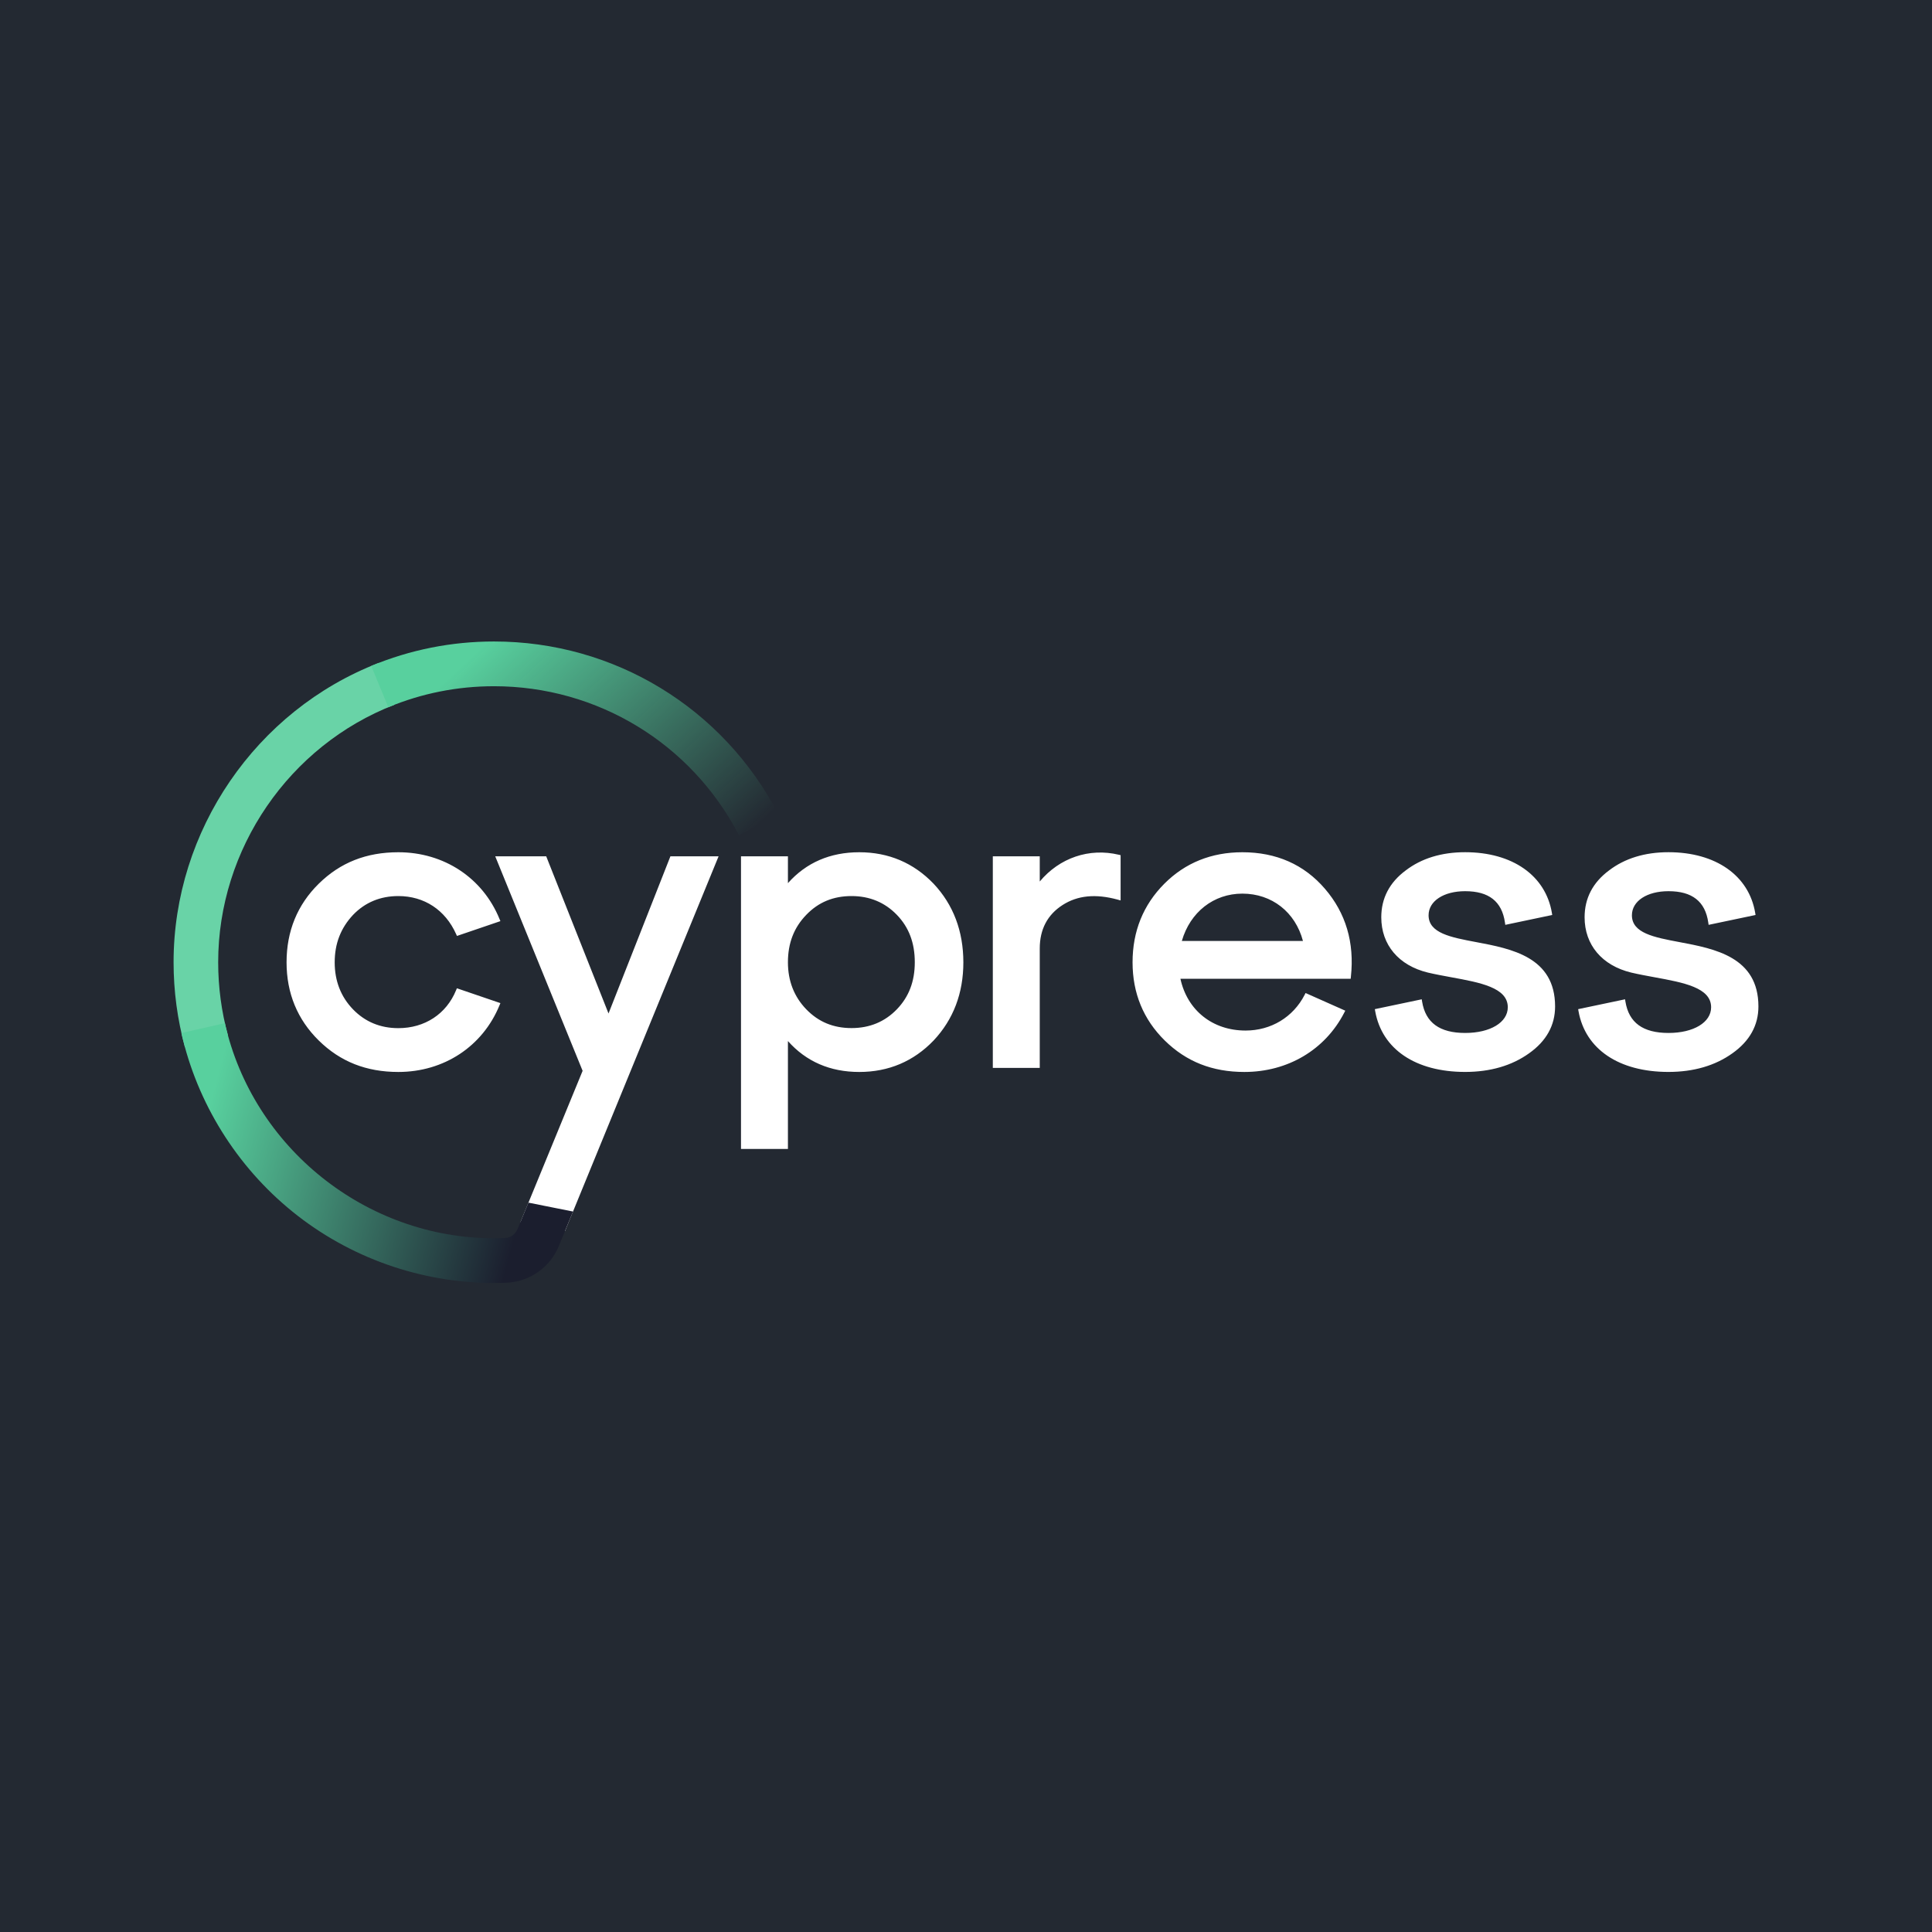
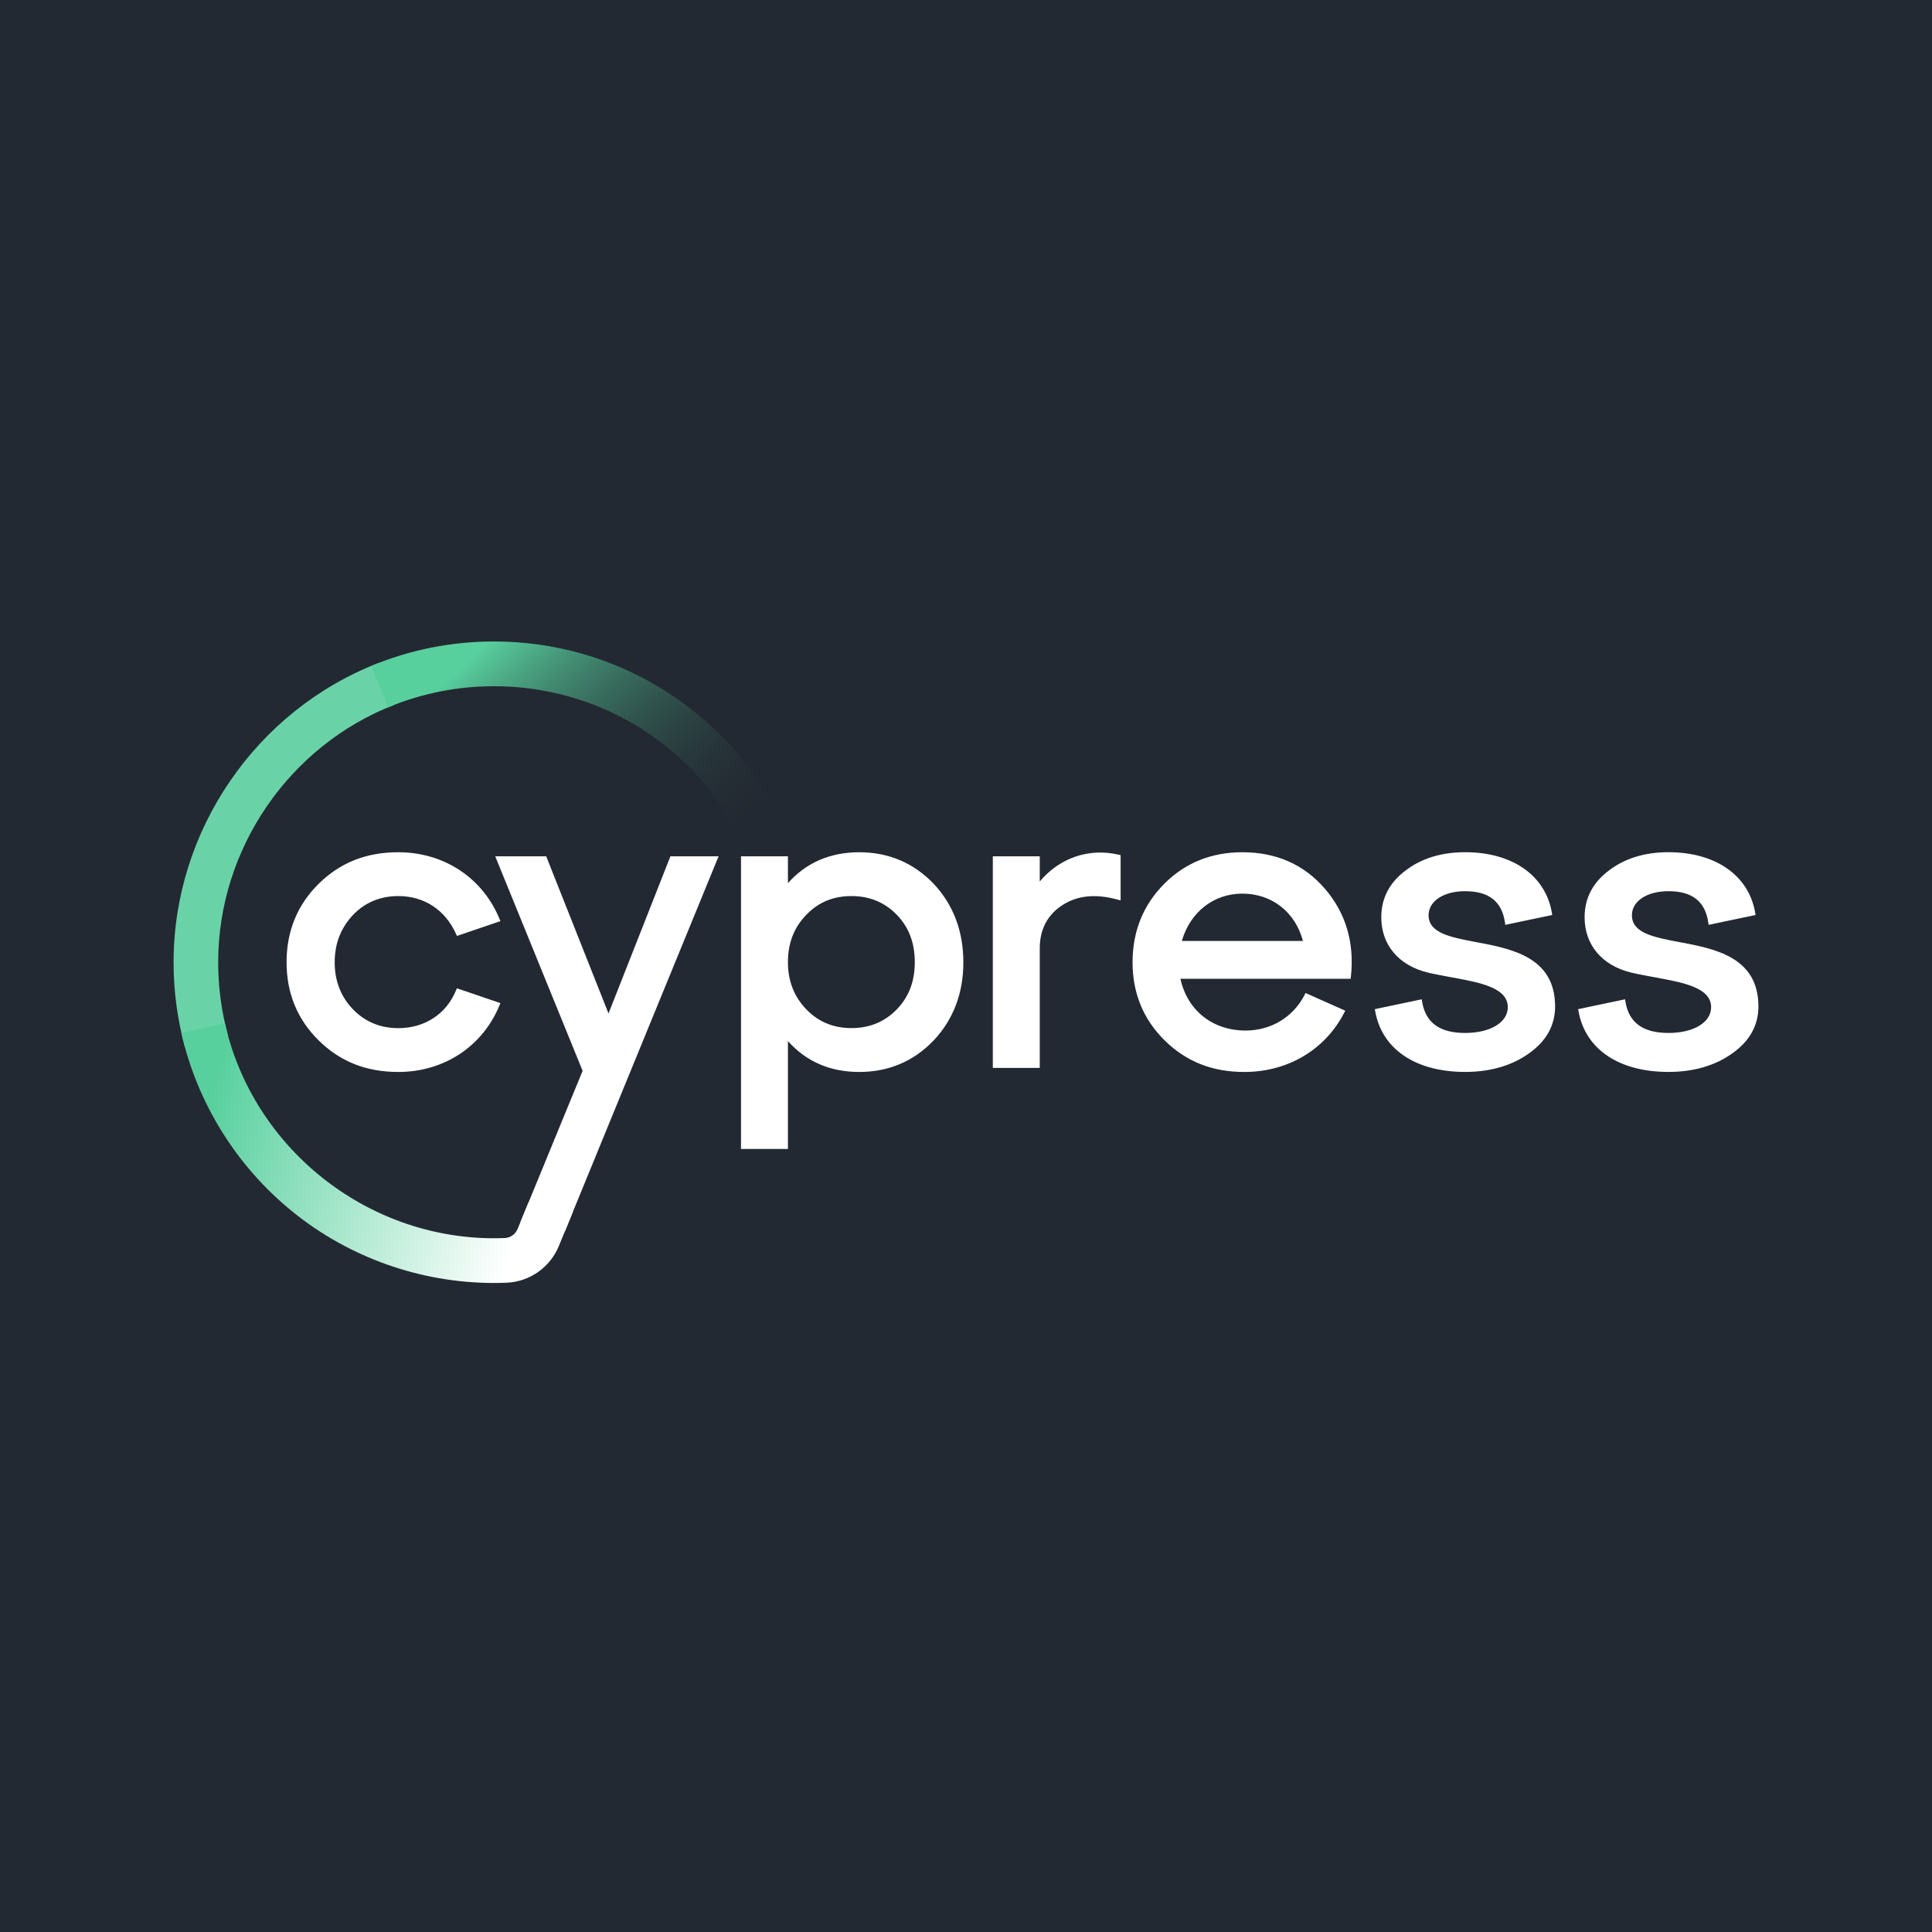
<svg xmlns="http://www.w3.org/2000/svg" width="256" height="256" viewBox="0 0 256 256" fill="none">
  <rect width="256" height="256" fill="#232932" />
  <g clip-path="url(#clip0_88_663)">
    <path d="M24.507 138.76C23.508 135.111 23 131.32 23 127.502C23 110.073 33.908 94.137 50.145 87.853L52.274 93.382C38.298 98.793 28.91 112.503 28.91 127.502C28.91 130.792 29.346 134.05 30.204 137.19L24.507 138.76Z" fill="#69D3A7" />
    <path d="M97.913 110.665C91.594 98.492 79.156 90.929 65.461 90.929C60.609 90.929 55.892 91.867 51.453 93.71L49.188 88.235C54.349 86.092 59.823 85 65.461 85C81.372 85 95.816 93.783 103.156 107.926L97.913 110.665Z" fill="url(#paint0_linear_88_663)" />
    <path d="M52.783 118.733C56.21 118.733 59.002 120.567 60.436 123.766L60.55 124.017L66.306 122.055L66.183 121.76C63.954 116.312 58.82 112.927 52.783 112.927C48.538 112.927 45.089 114.292 42.238 117.095C39.405 119.88 37.971 123.384 37.971 127.511C37.971 131.602 39.405 135.088 42.238 137.873C45.089 140.676 48.538 142.041 52.783 142.041C58.82 142.041 63.954 138.656 66.183 133.213L66.306 132.918L60.541 130.952L60.432 131.211C59.147 134.355 56.287 136.235 52.783 136.235C50.395 136.235 48.38 135.398 46.782 133.75C45.166 132.08 44.349 129.982 44.349 127.516C44.349 125.031 45.148 122.974 46.782 121.227C48.375 119.571 50.395 118.733 52.783 118.733ZM123.71 117.1C121.055 114.333 117.741 112.927 113.855 112.927C109.997 112.927 106.819 114.306 104.405 117.022V113.464H98.186V152.239H104.405V137.946C106.819 140.663 109.992 142.041 113.855 142.041C117.741 142.041 121.059 140.635 123.715 137.864C126.33 135.079 127.65 131.598 127.65 127.511C127.646 123.384 126.325 119.885 123.71 117.1ZM118.835 133.741C117.242 135.393 115.222 136.226 112.839 136.226C110.419 136.226 108.458 135.411 106.838 133.741C105.222 132.071 104.405 129.973 104.405 127.507C104.405 124.968 105.199 122.911 106.838 121.218C108.454 119.543 110.415 118.733 112.839 118.733C115.226 118.733 117.242 119.571 118.835 121.218C120.437 122.874 121.214 124.931 121.214 127.507C121.214 130.046 120.433 132.085 118.835 133.741ZM137.773 116.804V113.464H131.554V141.5H137.773V125.682C137.773 123.148 138.79 121.209 140.796 119.921C142.789 118.642 145.181 118.406 148.109 119.207L148.486 119.311V113.314L148.255 113.259C144.323 112.317 140.379 113.673 137.773 116.804ZM164.619 112.927C160.52 112.927 157.043 114.328 154.283 117.095C151.487 119.898 150.07 123.402 150.07 127.511C150.07 131.602 151.505 135.088 154.337 137.873C157.188 140.676 160.638 142.041 164.882 142.041C170.634 142.041 175.577 139.111 178.11 134.201L178.255 133.919L172.994 131.58L172.867 131.83C171.342 134.788 168.414 136.553 165.046 136.553C160.67 136.553 157.32 133.873 156.412 129.691H178.972L179 129.423C179.49 124.899 178.328 120.977 175.554 117.76C172.794 114.551 169.113 112.927 164.619 112.927ZM156.598 124.685C157.701 120.859 160.815 118.41 164.619 118.41C168.527 118.41 171.641 120.859 172.649 124.685H156.598ZM195.614 124.836C192.223 124.199 189.295 123.644 189.295 121.277C189.295 119.398 191.288 118.087 194.139 118.087C197.285 118.087 199.009 119.443 199.413 122.233L199.459 122.547L205.677 121.241L205.633 120.959C204.796 116.003 200.394 112.922 194.143 112.922C191.007 112.922 188.351 113.737 186.254 115.343C184.111 116.941 183.026 119.025 183.026 121.546C183.026 125.195 185.332 127.935 189.204 128.872C190.208 129.109 191.27 129.3 192.296 129.491C196.15 130.196 199.79 130.865 199.79 133.468C199.79 135.475 197.466 136.872 194.143 136.872C190.761 136.872 188.896 135.516 188.437 132.722L188.387 132.412L182.173 133.718L182.223 134.005C183.126 139.033 187.579 142.037 194.139 142.037C197.471 142.037 200.326 141.204 202.614 139.566C204.902 137.946 206.058 135.857 206.058 133.359C206.058 126.806 200.272 125.714 195.614 124.836ZM222.555 124.836C219.165 124.199 216.237 123.644 216.237 121.277C216.237 119.398 218.229 118.087 221.079 118.087C224.226 118.087 225.95 119.443 226.354 122.233L226.4 122.547L232.619 121.241L232.573 120.959C231.738 116.003 227.335 112.922 221.085 112.922C217.947 112.922 215.291 113.737 213.195 115.343C211.052 116.941 209.967 119.025 209.967 121.546C209.967 125.195 212.274 127.935 216.145 128.872C217.149 129.109 218.21 129.3 219.237 129.491C223.091 130.196 226.732 130.865 226.732 133.468C226.732 135.475 224.408 136.872 221.085 136.872C217.702 136.872 215.837 135.516 215.378 132.722L215.328 132.412L209.115 133.718L209.164 134.005C210.068 139.033 214.52 142.037 221.079 142.037C224.411 142.037 227.266 141.204 229.555 139.566C231.842 137.946 233 135.857 233 133.359C233 126.806 227.212 125.714 222.555 124.836Z" fill="white" />
    <path d="M88.834 113.464L80.632 134.292L72.375 113.464H65.62L77.2 141.891L68.961 161.941L74.867 163.12L95.217 113.464H88.834Z" fill="white" />
    <path d="M70.018 159.356L68.579 162.851C68.293 163.543 67.639 164.012 66.904 164.043C66.418 164.062 65.928 164.075 65.433 164.075C48.497 164.066 33.512 152.085 29.799 135.575L24.034 136.881C26.118 146.142 31.347 154.546 38.76 160.553C46.259 166.628 55.705 169.982 65.37 170H65.456C66.023 170 66.586 169.987 67.149 169.964C70.181 169.836 72.891 167.93 74.049 165.104L75.928 160.535L70.018 159.356Z" fill="url(#paint1_linear_88_663)" />
  </g>
  <defs>
    <linearGradient id="paint0_linear_88_663" x1="61.043" y1="82.256" x2="93.394" y2="116.714" gradientUnits="userSpaceOnUse">
      <stop offset="0.094" stop-color="#58D09E" />
-       <stop offset="0.988" stop-color="#58D09E" stop-opacity="0" />
+       <stop offset="0.988" stop-color="#232932" stop-opacity="0" />
    </linearGradient>
    <linearGradient id="paint1_linear_88_663" x1="22.547" y1="146.84" x2="84.154" y2="163.181" gradientUnits="userSpaceOnUse">
      <stop offset="0.077" stop-color="#58D09E" />
-       <stop offset="0.762" stop-color="#1B1E2E" />
+       <stop offset="0.762" stop-color="white" />
    </linearGradient>
    <clipPath id="clip0_88_663">
      <rect width="210" height="85" fill="white" transform="translate(23 85)" />
    </clipPath>
  </defs>
</svg>
